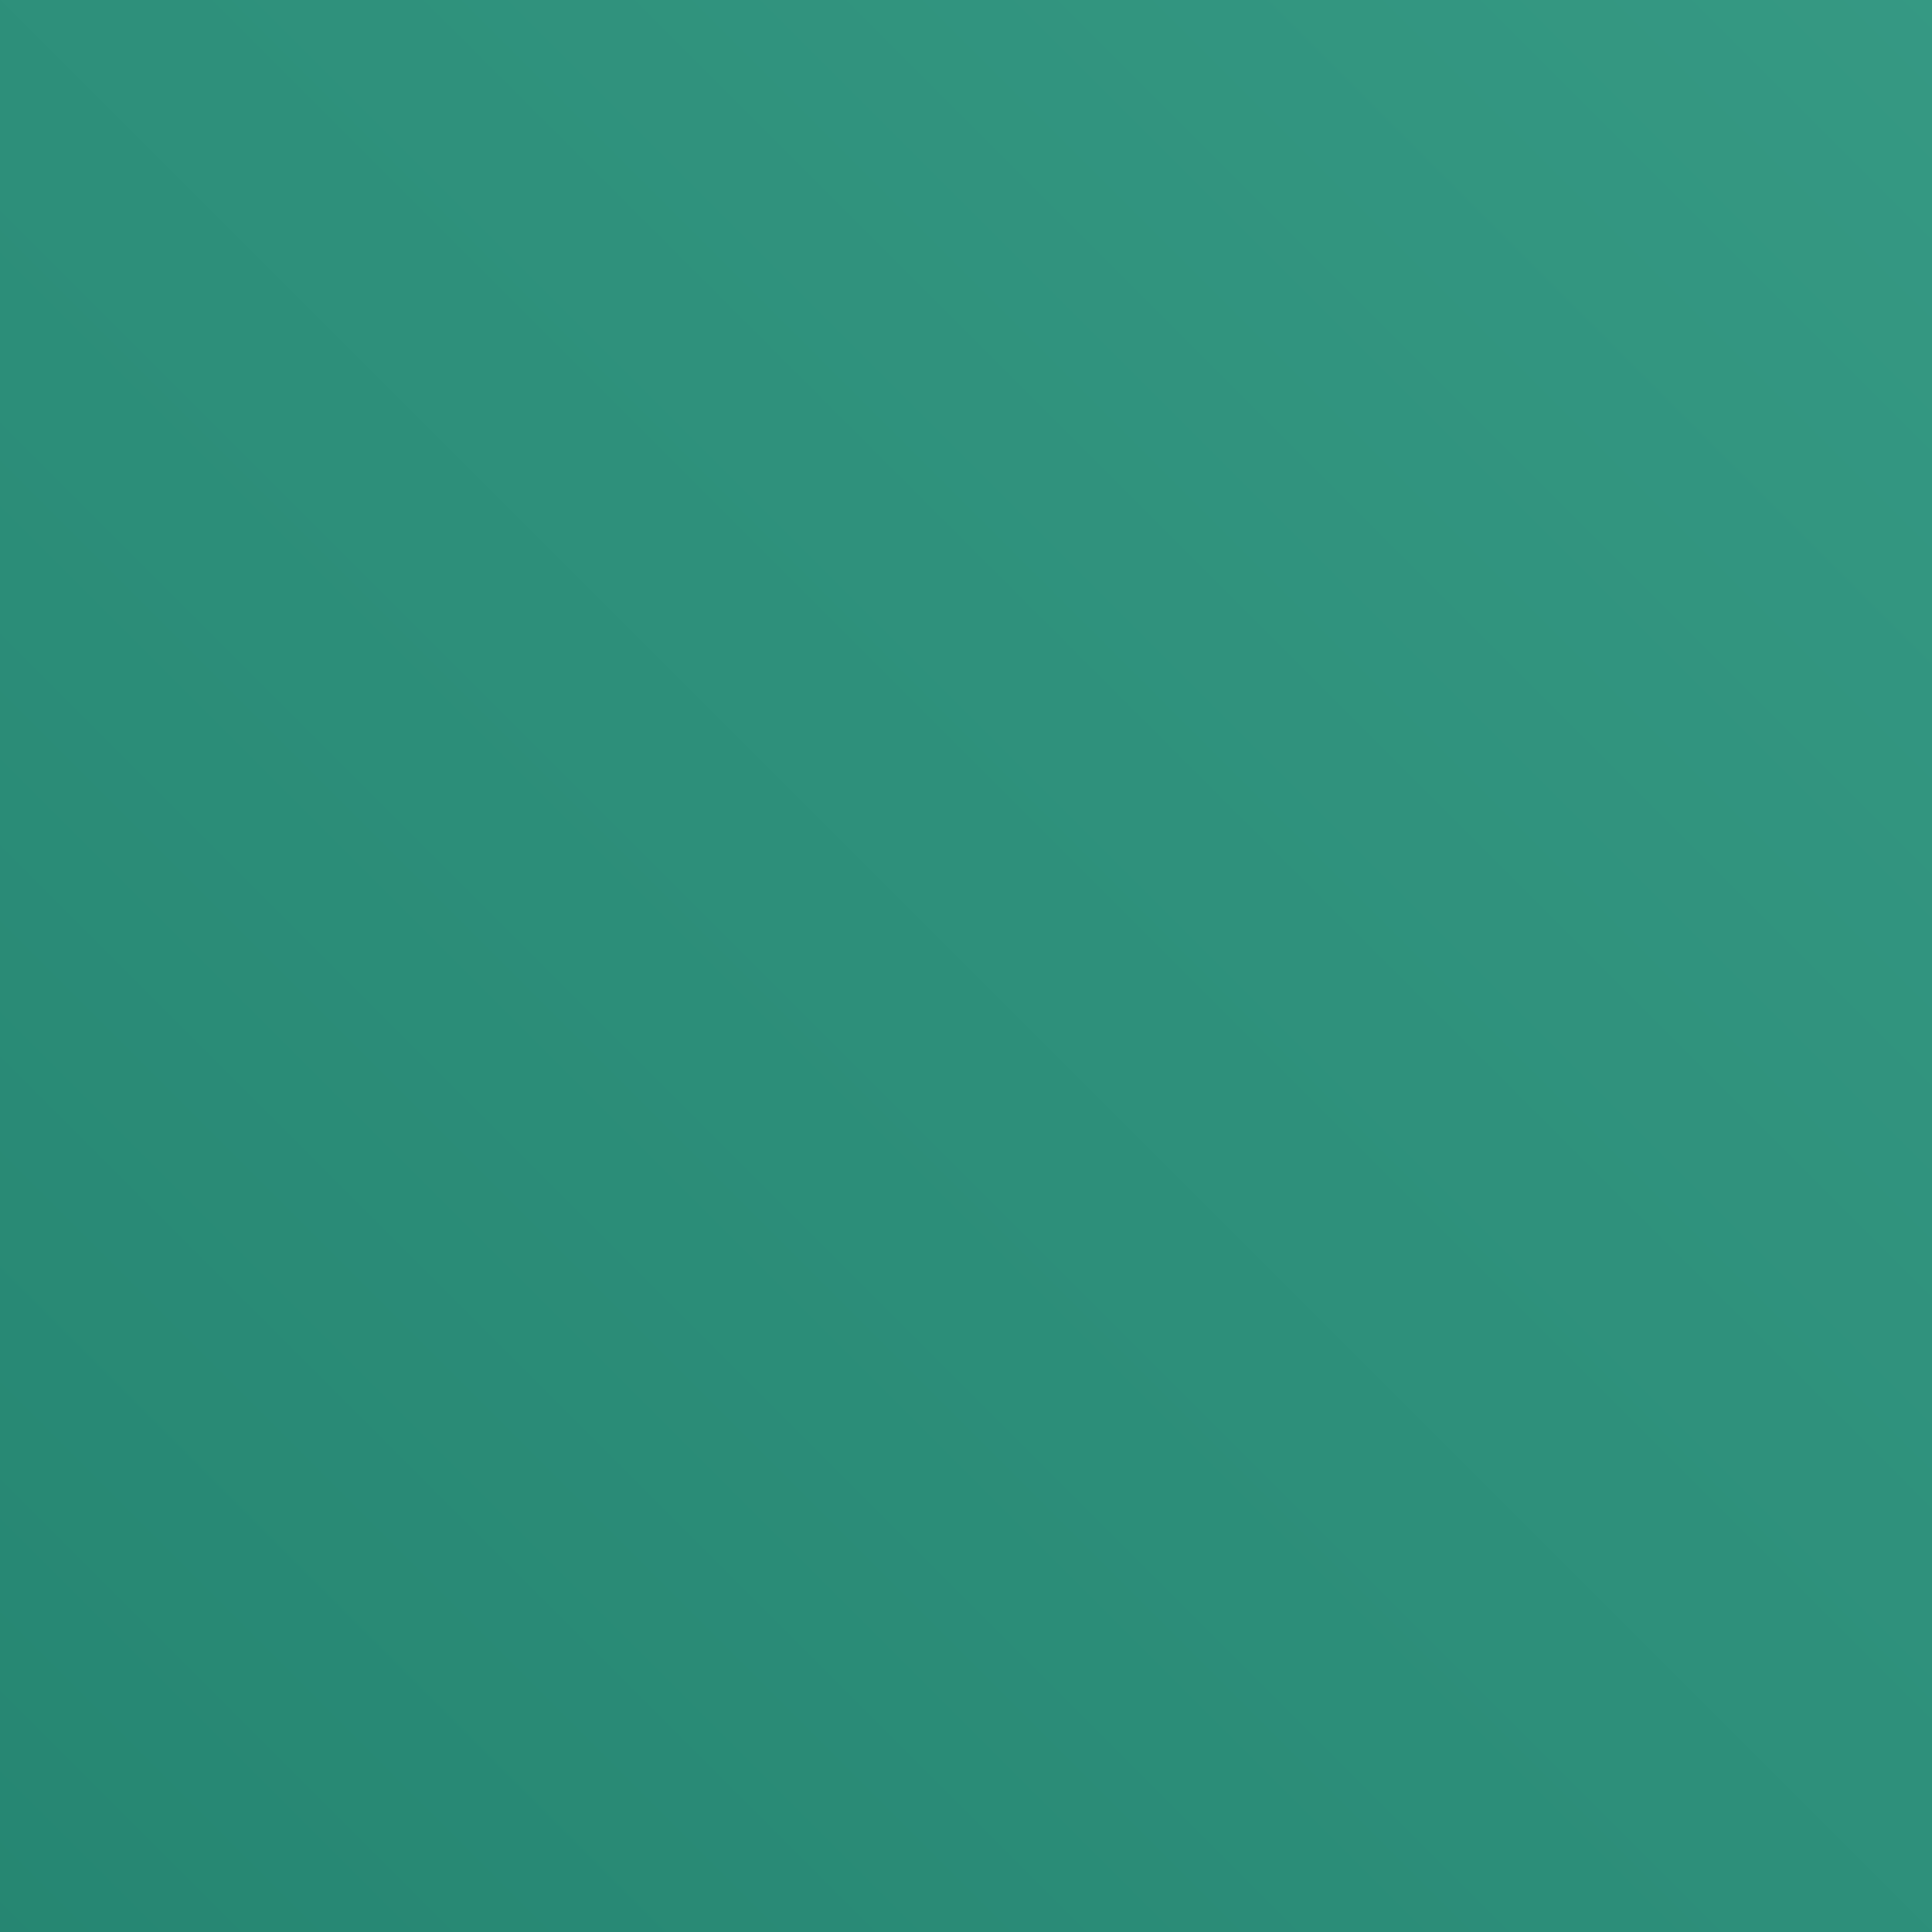
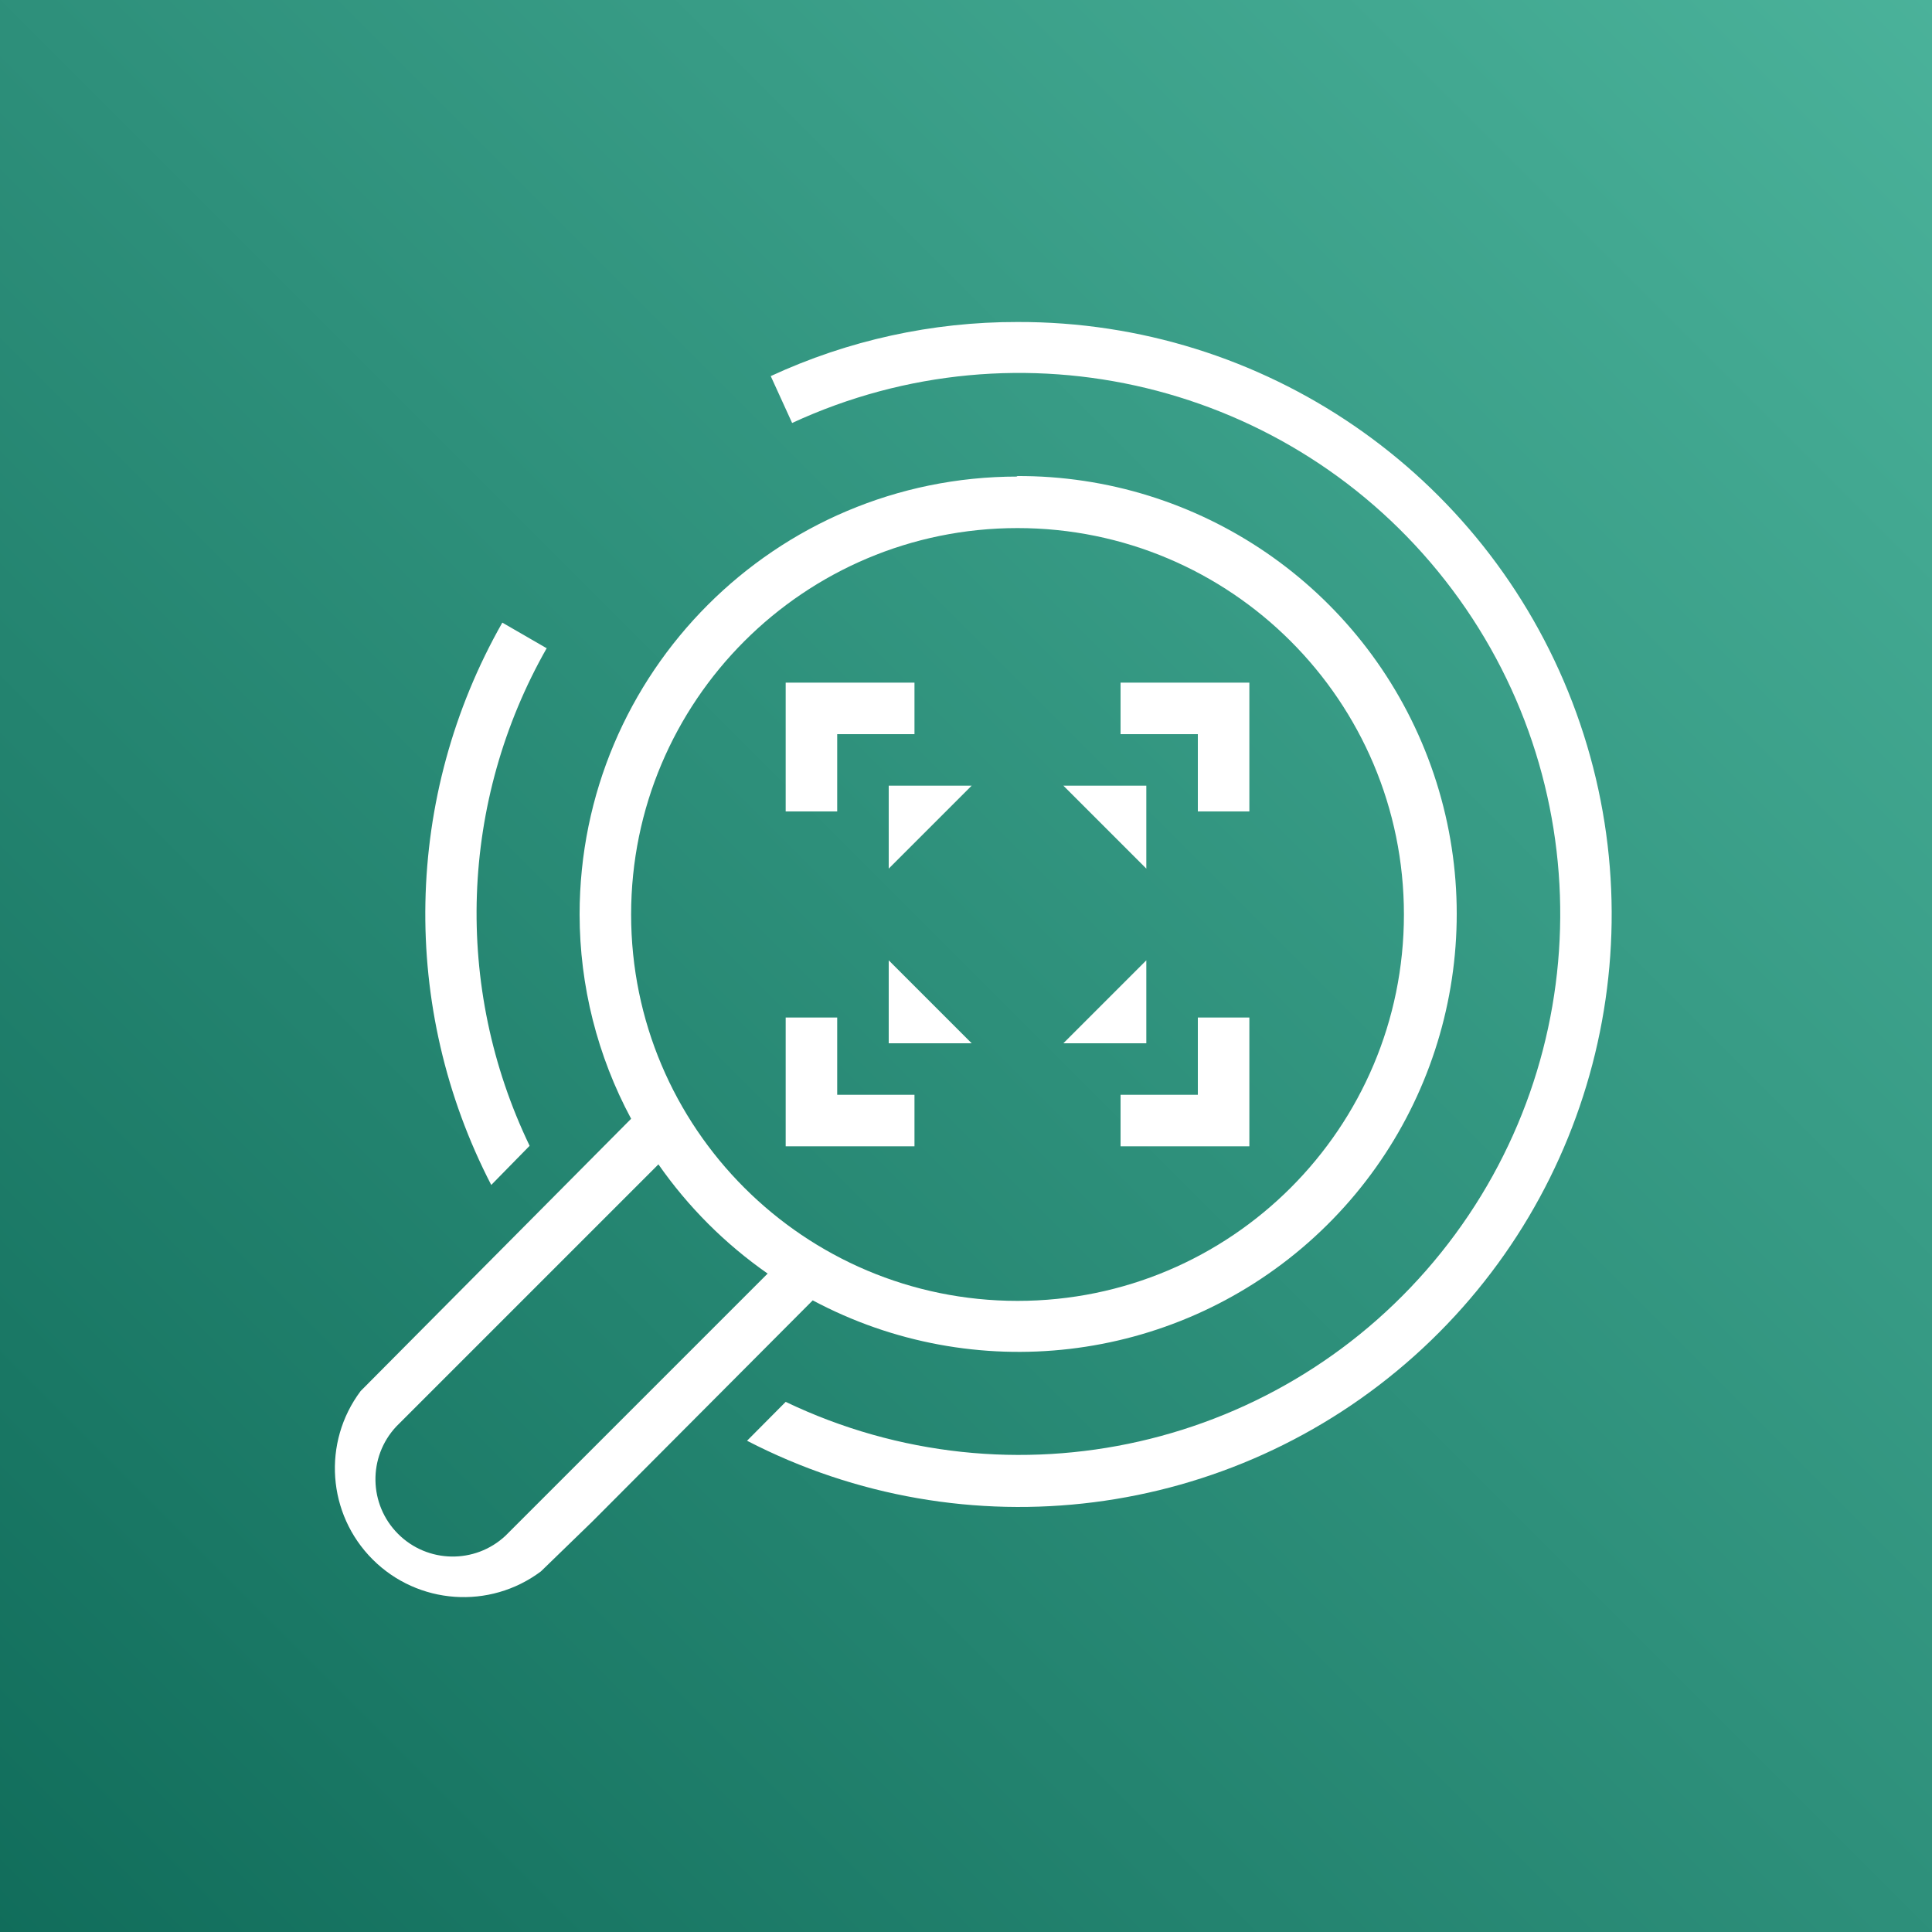
- <svg xmlns="http://www.w3.org/2000/svg" x="0" y="0" width="20px" height="20px" viewbox="0 0 75 75">
+ <svg xmlns="http://www.w3.org/2000/svg" x="0" y="0" width="20px" height="20px" viewBox="0 0 75 75">
  <defs>
    <linearGradient id="TurquoiseGradient-3de9cb73-1772-4758-bcff-3fe00ed8d9a0" x1="-522.54" y1="465.47" x2="-416.47" y2="571.54" gradientTransform="translate(-481 -432) rotate(-90)" gradientUnits="userSpaceOnUse">
      <stop offset="0" stop-color="#055f4e" />
      <stop offset="1" stop-color="#56c0a7" />
    </linearGradient>
  </defs>
  <g>
    <rect data-name="Turquoise Gradient" style="fill:url(#TurquoiseGradient-3de9cb73-1772-4758-bcff-3fe00ed8d9a0)" width="75" height="75" />
    <g data-name="Icon Test">
      <path fill="#fff" d="M39.5,18.5a17,17,0,0,0-17,17,16.79,16.79,0,0,0,2,7.93L14,54A5,5,0,0,0,21,61l2-1.94,8.46-8.49.09-.09a17,17,0,1,0,7.91-32ZM19.62,59.62a3,3,0,0,1-4.24-4.24L25.56,45.2a17.08,17.08,0,0,0,4.24,4.24ZM39.5,50.5a15,15,0,1,1,15-15A15,15,0,0,1,39.5,50.5Z" />
      <path fill="#fff" d="M39.5,12.5a22.69,22.69,0,0,0-9.58,2.1l.83,1.82a21,21,0,1,1-.25,38L29,55.93A23,23,0,1,0,39.5,12.5ZM21.23,25.17l-1.73-1A22.89,22.89,0,0,0,19.07,46l1.49-1.52a20.81,20.81,0,0,1,.67-19.33Z" />
      <polygon fill="#fff" points="48.5 44.5 43.5 44.5 43.5 42.5 46.5 42.5 46.5 39.5 48.5 39.5 48.5 44.5" />
      <polygon fill="#fff" points="48.5 31.5 46.5 31.5 46.5 28.5 43.5 28.5 43.5 26.5 48.5 26.5 48.5 31.5" />
      <polygon fill="#fff" points="32.5 31.5 30.5 31.5 30.5 26.5 35.5 26.5 35.5 28.5 32.5 28.5 32.5 31.5" />
      <polygon fill="#fff" points="35.5 44.5 30.5 44.5 30.5 39.5 32.5 39.5 32.5 42.5 35.5 42.5 35.5 44.5" />
      <polygon fill="#fff" points="34.5 40.5 37.72 40.5 34.5 37.28 34.5 40.5" />
      <polygon fill="#fff" points="34.5 30.5 34.5 33.72 37.72 30.5 34.5 30.5" />
      <polygon fill="#fff" points="44.5 30.5 41.28 30.5 44.5 33.72 44.5 30.5" />
      <polygon fill="#fff" points="44.5 40.5 44.5 37.28 41.28 40.5 44.5 40.5" />
    </g>
  </g>
</svg>
